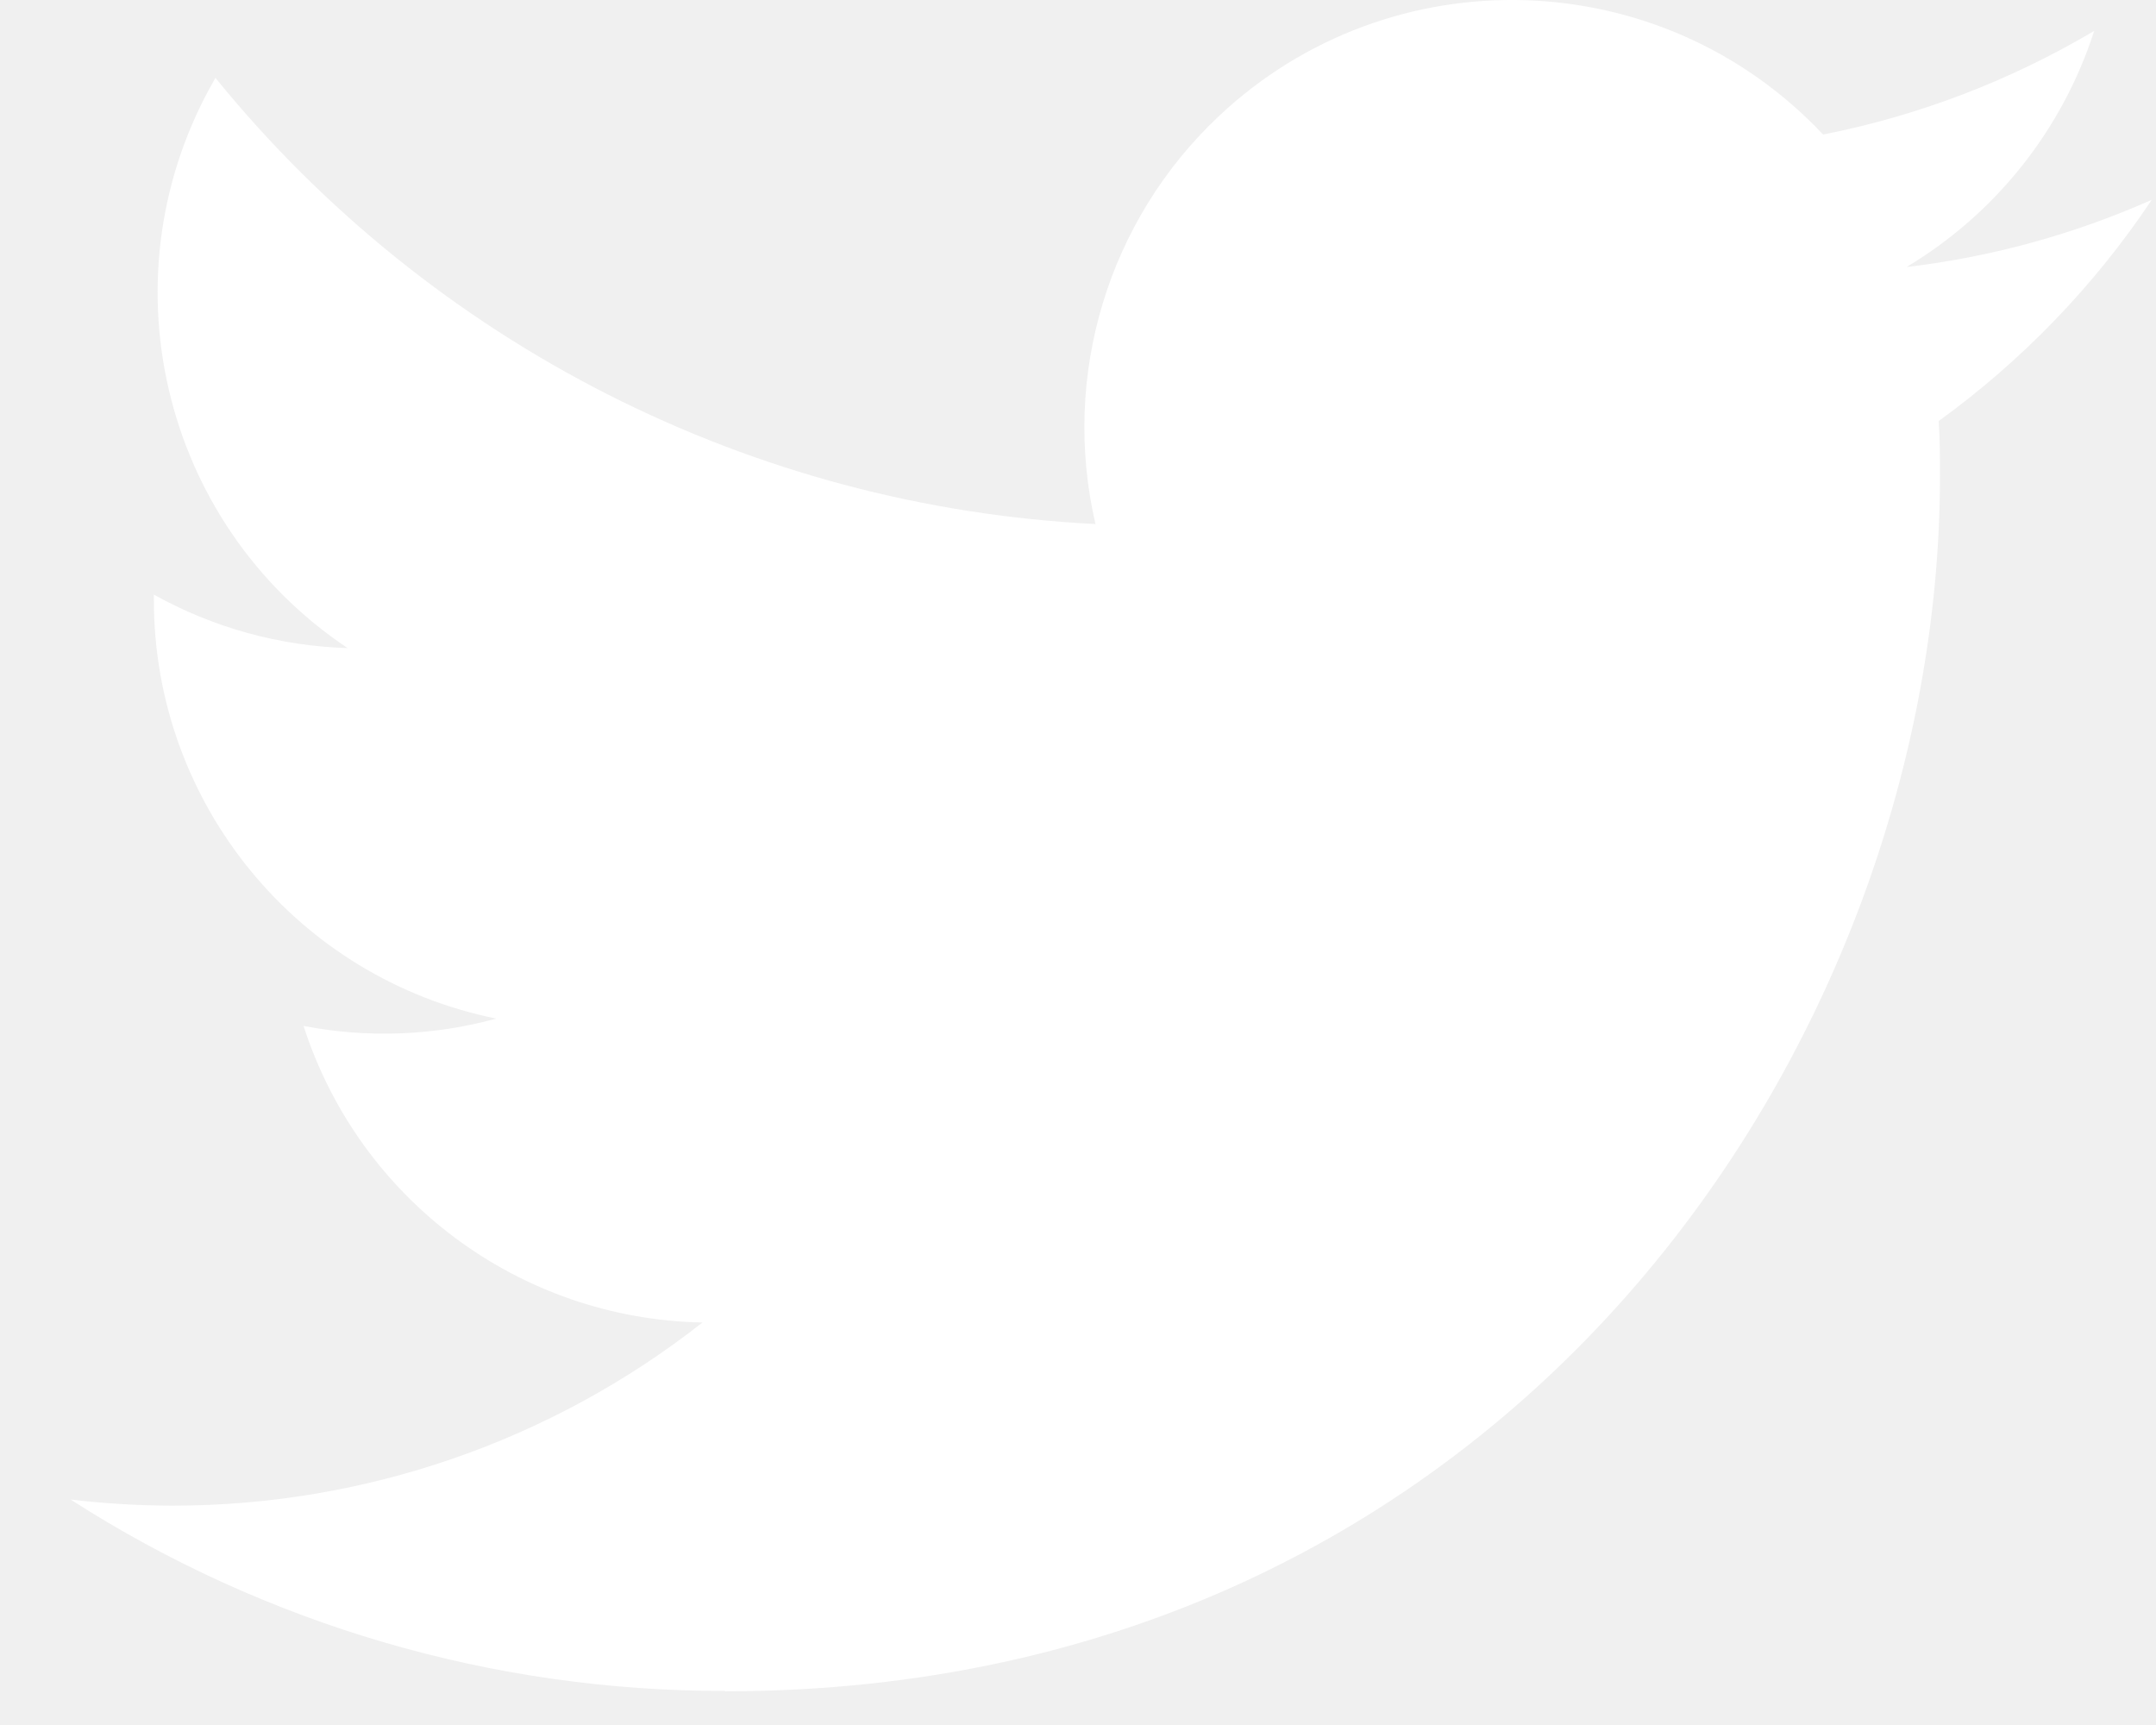
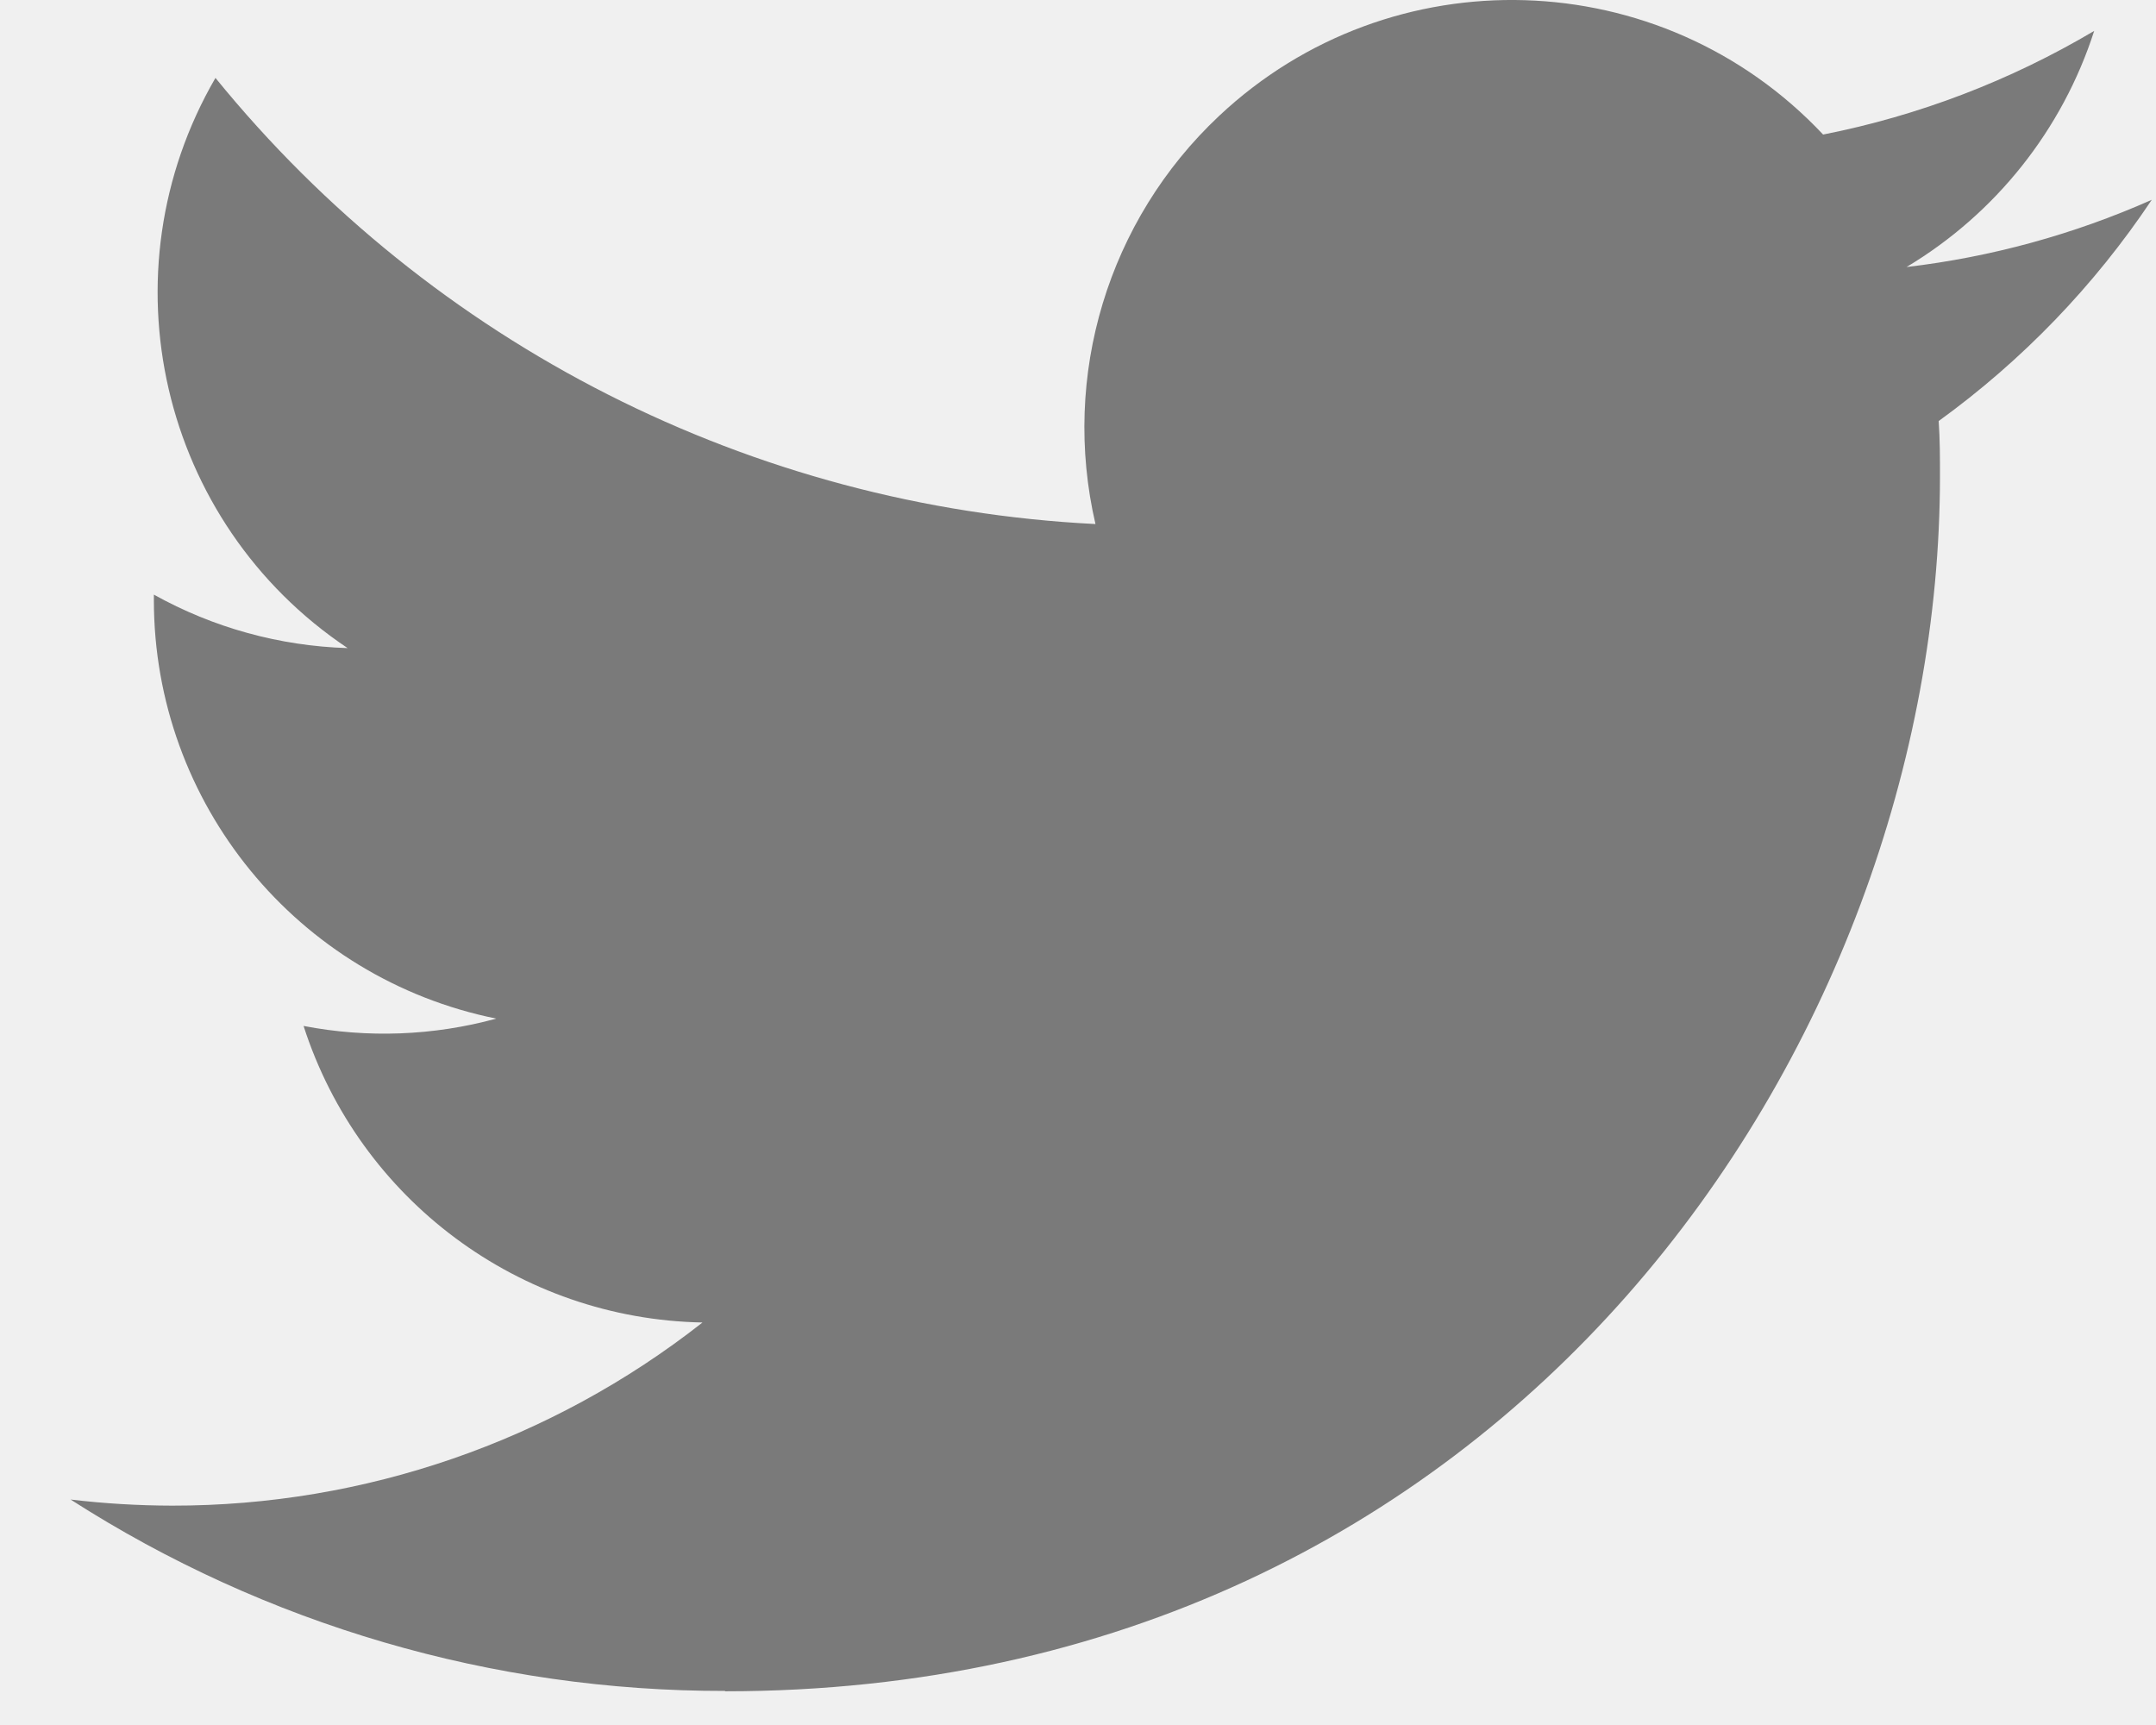
<svg xmlns="http://www.w3.org/2000/svg" width="30" height="24" viewBox="0 0 30 24" fill="none">
-   <path d="M26.976 5.858C26.994 6.113 26.994 6.368 26.994 6.626C26.994 14.477 21.017 23.531 10.089 23.531V23.526C6.861 23.531 3.699 22.606 0.982 20.863C1.451 20.919 1.923 20.947 2.396 20.948C5.071 20.951 7.67 20.053 9.775 18.4C7.232 18.352 5.003 16.694 4.224 14.274C5.115 14.446 6.032 14.411 6.906 14.172C4.135 13.612 2.141 11.177 2.141 8.348V8.273C2.966 8.733 3.891 8.988 4.837 9.017C2.226 7.272 1.422 3.799 2.998 1.084C6.015 4.795 10.465 7.052 15.243 7.291C14.764 5.227 15.418 3.065 16.962 1.614C19.355 -0.635 23.118 -0.52 25.368 1.872C26.698 1.61 27.974 1.121 29.14 0.43C28.697 1.805 27.769 2.973 26.529 3.715C27.706 3.577 28.857 3.261 29.941 2.78C29.143 3.975 28.138 5.017 26.976 5.858Z" fill="white" />
+   <path d="M26.976 5.858C26.994 6.113 26.994 6.368 26.994 6.626C26.994 14.477 21.017 23.531 10.089 23.531V23.526C6.861 23.531 3.699 22.606 0.982 20.863C1.451 20.919 1.923 20.947 2.396 20.948C5.071 20.951 7.67 20.053 9.775 18.4C7.232 18.352 5.003 16.694 4.224 14.274C5.115 14.446 6.032 14.411 6.906 14.172C4.135 13.612 2.141 11.177 2.141 8.348V8.273C2.966 8.733 3.891 8.988 4.837 9.017C2.226 7.272 1.422 3.799 2.998 1.084C6.015 4.795 10.465 7.052 15.243 7.291C14.764 5.227 15.418 3.065 16.962 1.614C19.355 -0.635 23.118 -0.52 25.368 1.872C26.698 1.61 27.974 1.121 29.14 0.43C28.697 1.805 27.769 2.973 26.529 3.715C27.706 3.577 28.857 3.261 29.941 2.78C29.143 3.975 28.138 5.017 26.976 5.858Z" fill="#7a7a7a" />
</svg>
